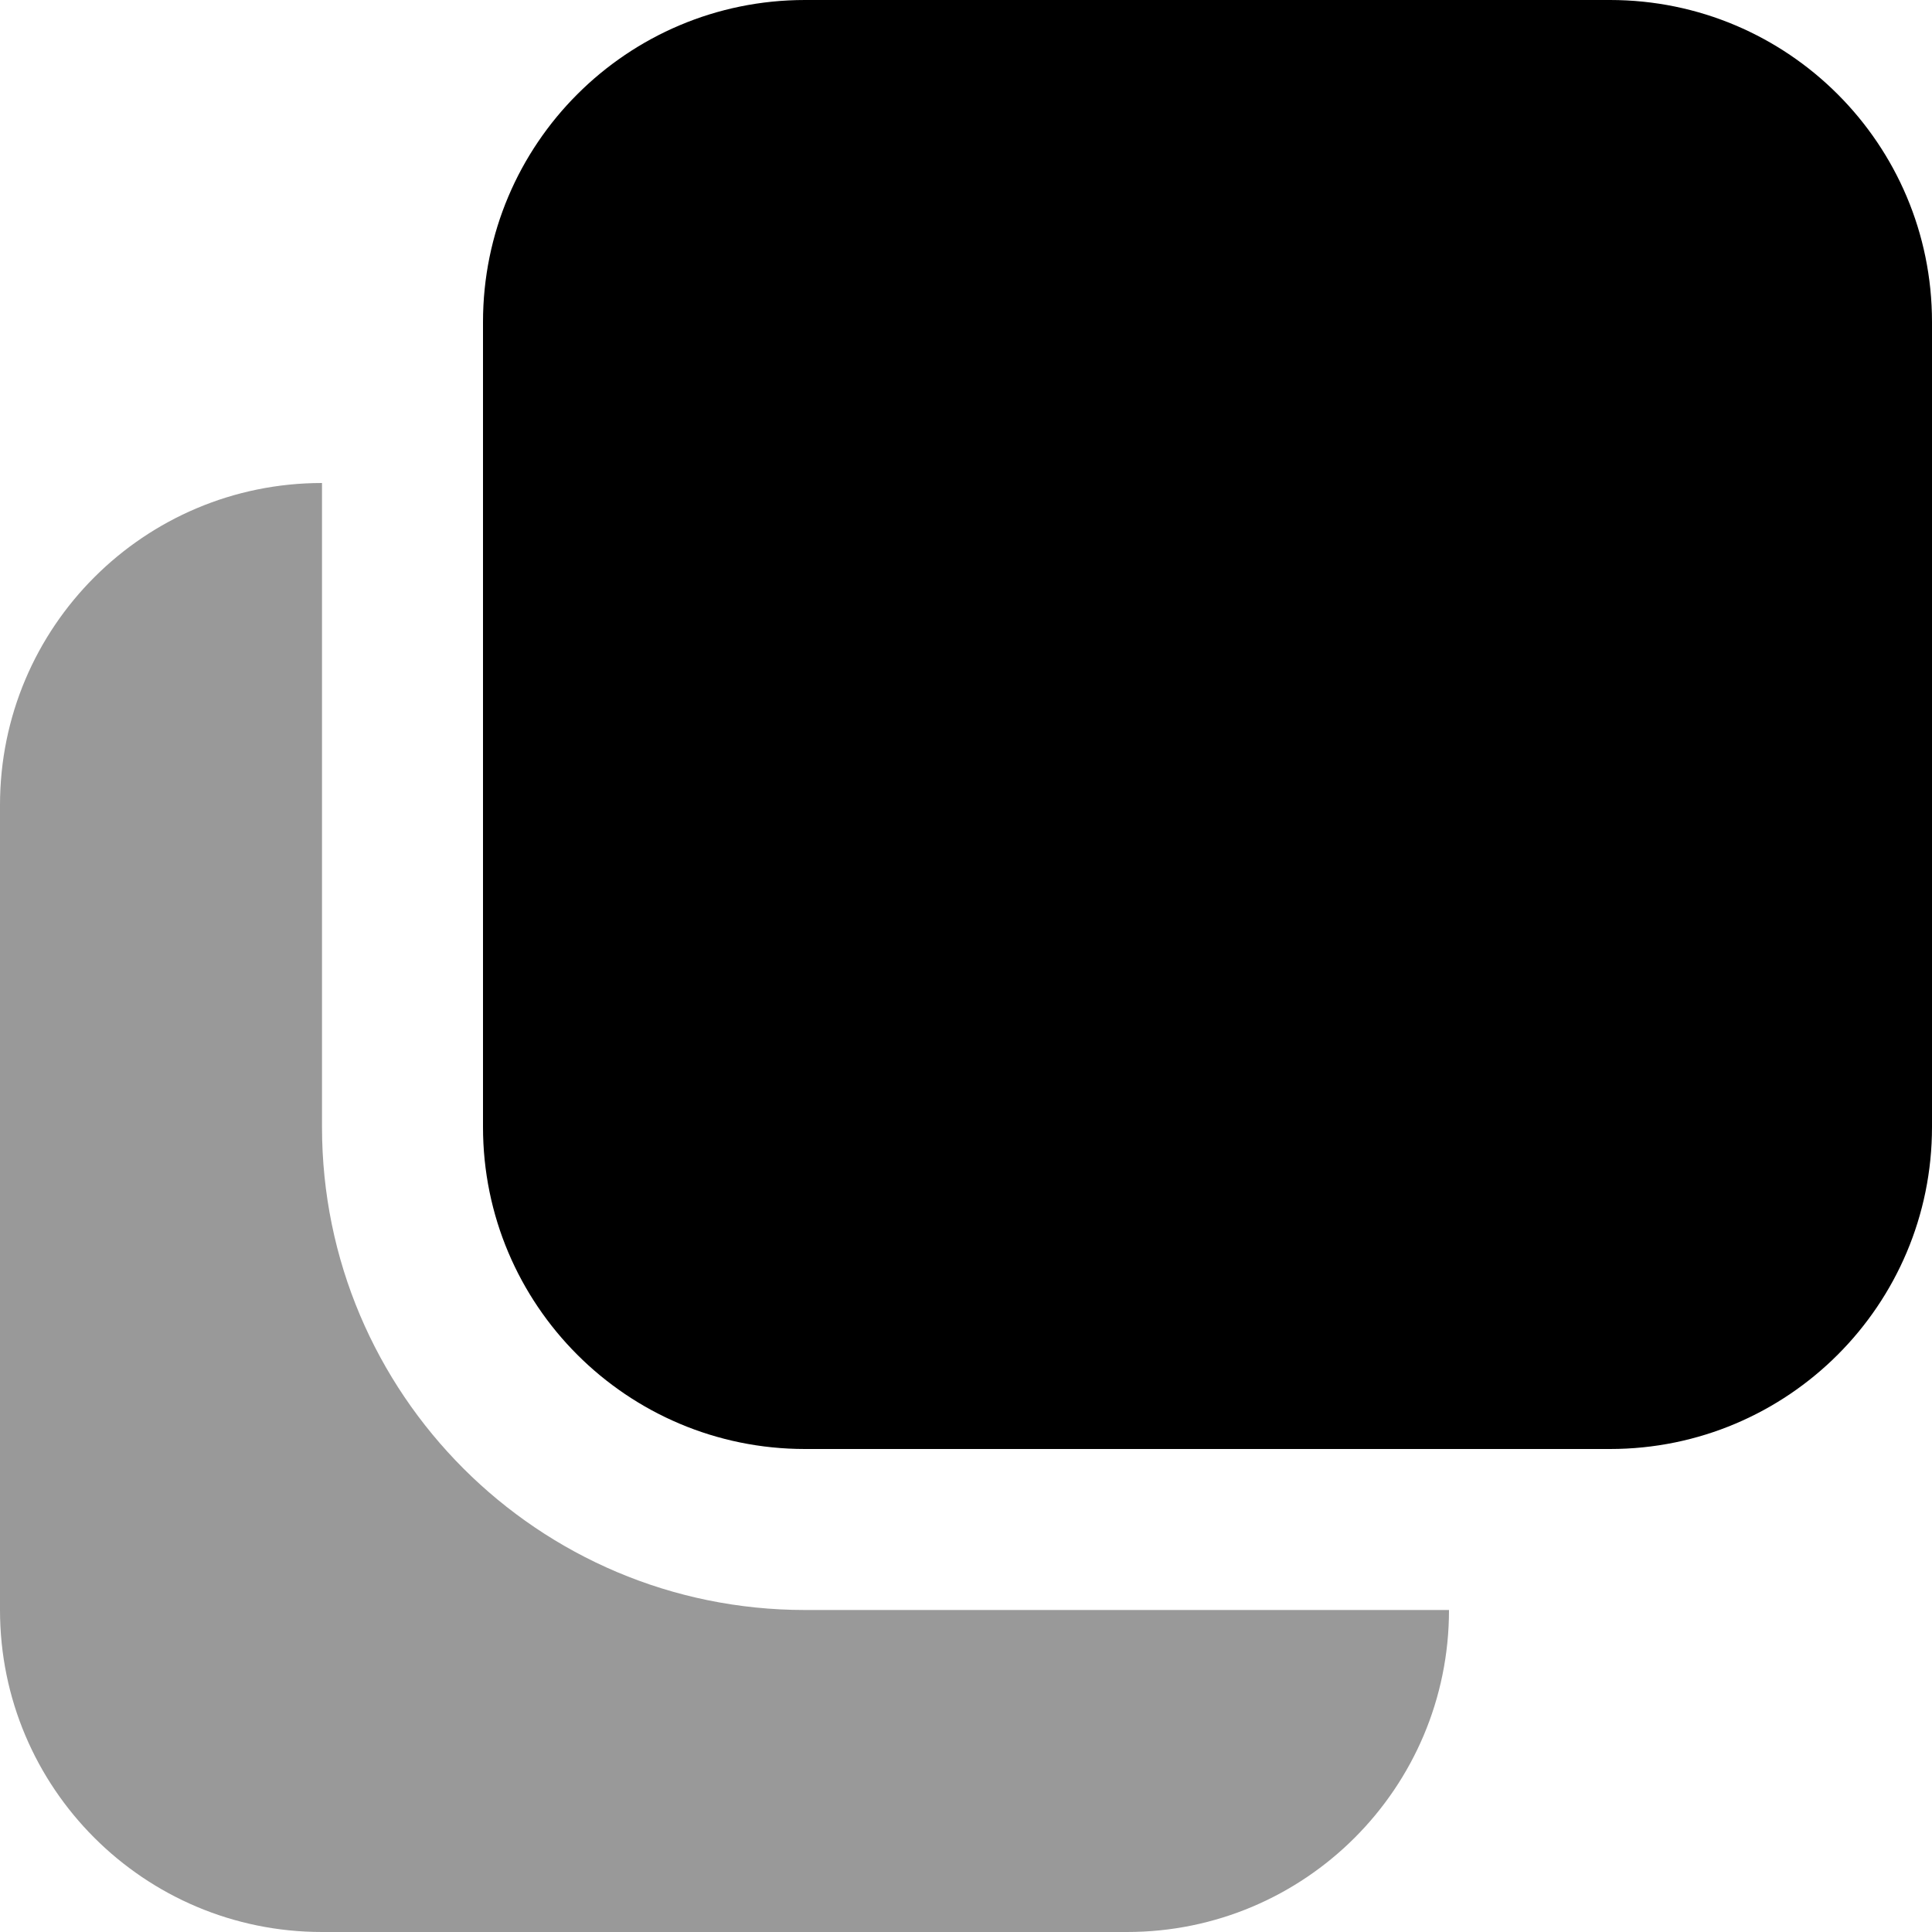
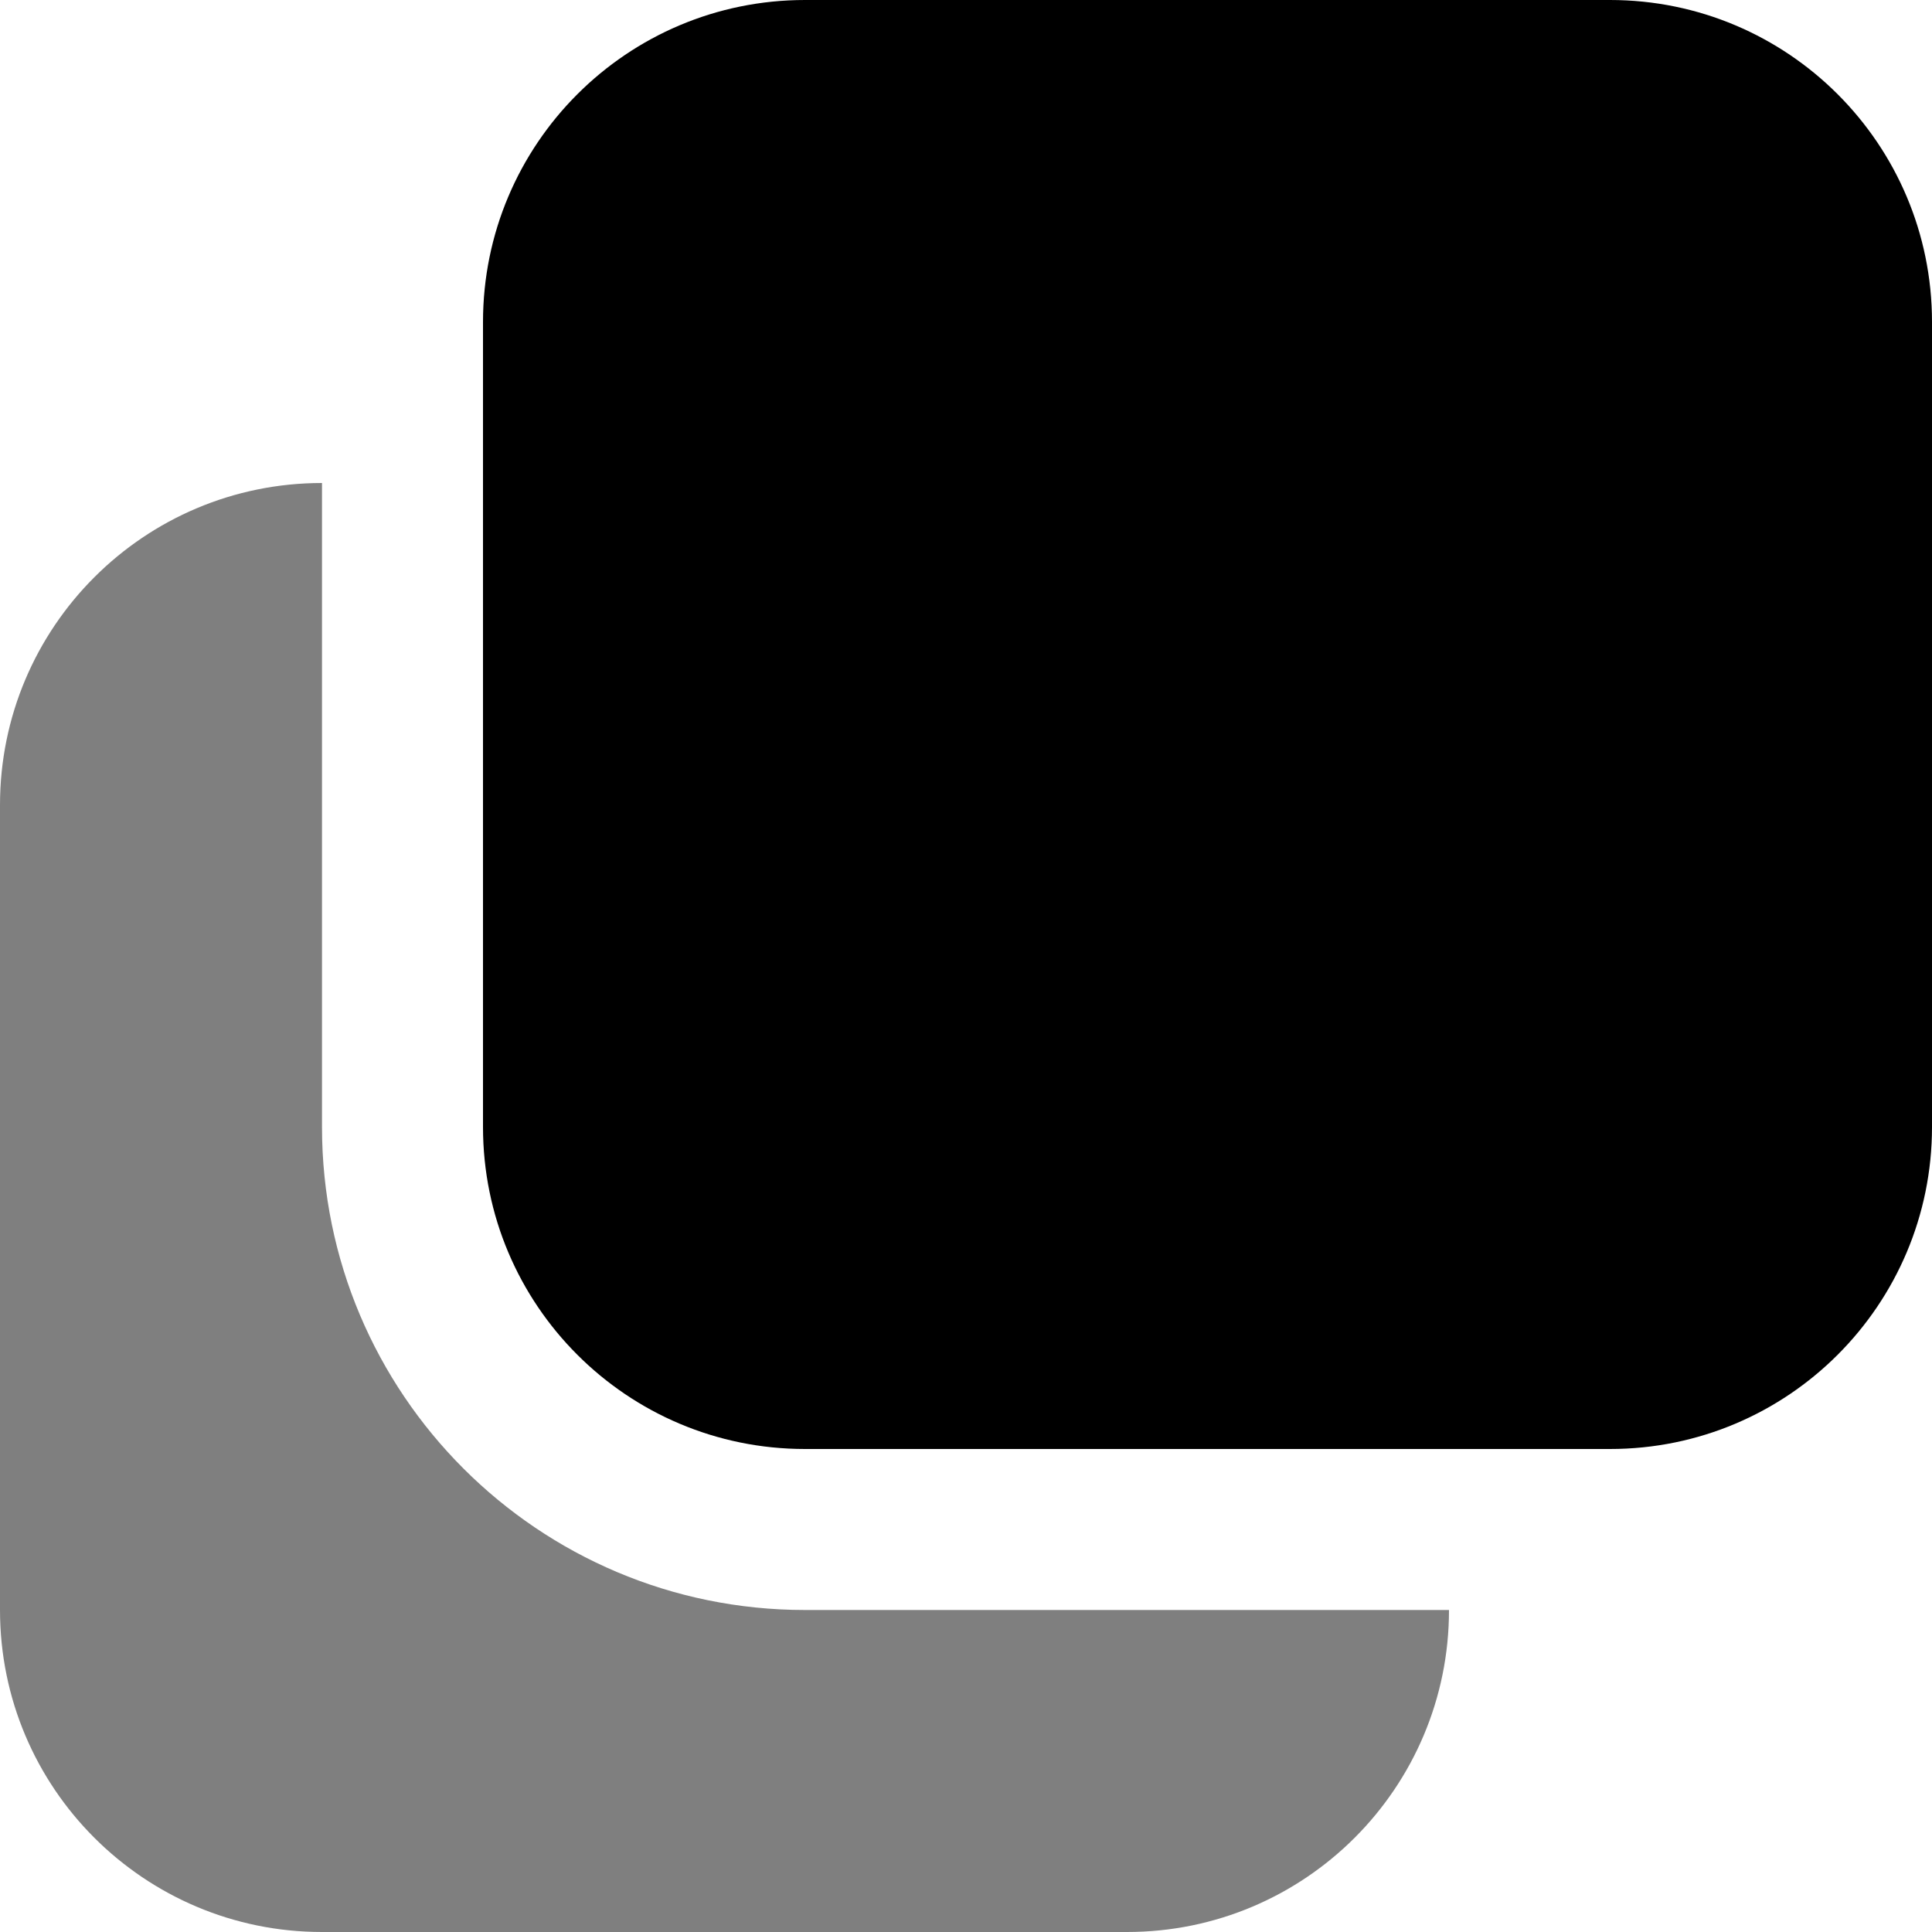
<svg xmlns="http://www.w3.org/2000/svg" fill="none" viewBox="0 0 12 12">
-   <path d="M3 2C3 0.895 3.895 0 5 0H10C11.105 0 12 0.895 12 2V7C12 8.105 11.105 9 10 9H5C3.895 9 3 8.105 3 7V2Z" class="rectangle-841 fg" fill="currentColor" />
-   <path opacity="0.4" d="M2 7C2 8.657 3.343 10 5 10H9C9 11.105 8.105 12 7 12H2C0.895 12 0 11.105 0 10V5C0 3.895 0.895 3 2 3V7Z" class="subtract bg" fill="currentColor" />
+   <path d="M3 2C3 0.895 3.895 0 5 0H10C11.105 0 12 0.895 12 2V7C12 8.105 11.105 9 10 9H5C3.895 9 3 8.105 3 7V2Z" class="rectangle-841" fill="currentColor" />
+   <path opacity="0.5" d="M2 7C2 8.657 3.343 10 5 10H9C9 11.105 8.105 12 7 12H2C0.895 12 0 11.105 0 10V5C0 3.895 0.895 3 2 3V7Z" class="subtract" fill="currentColor" />
</svg>
